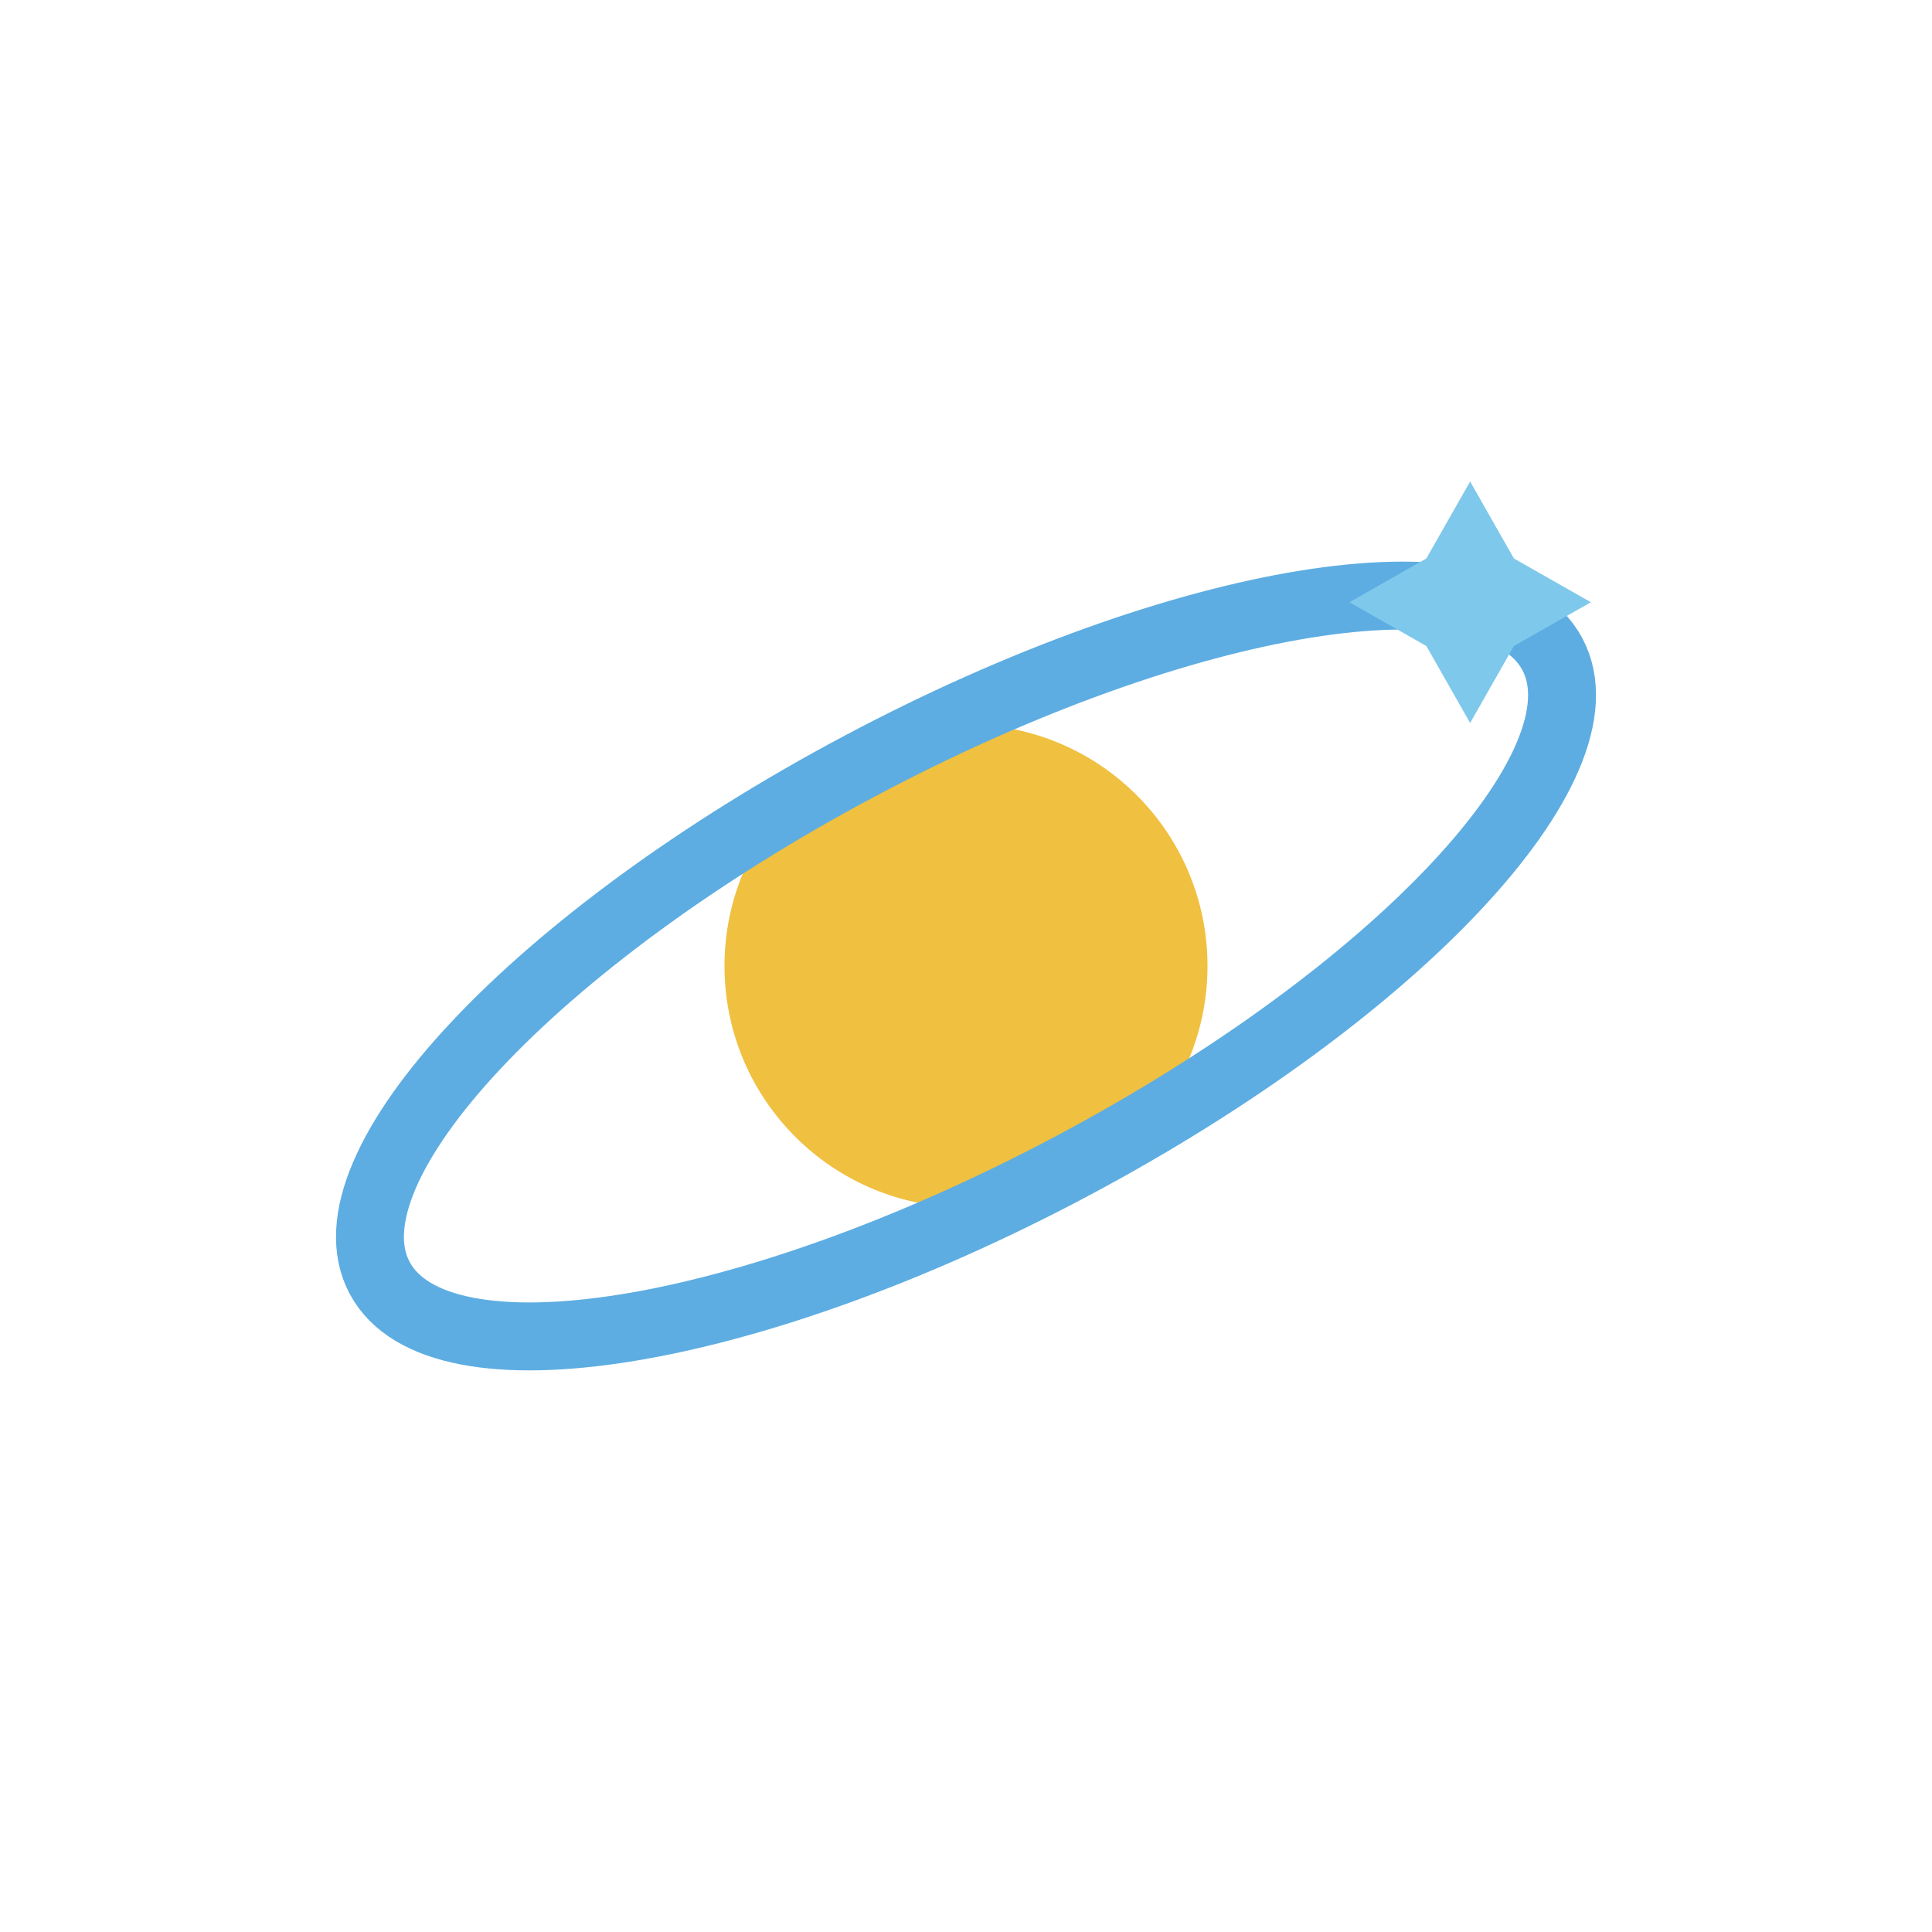
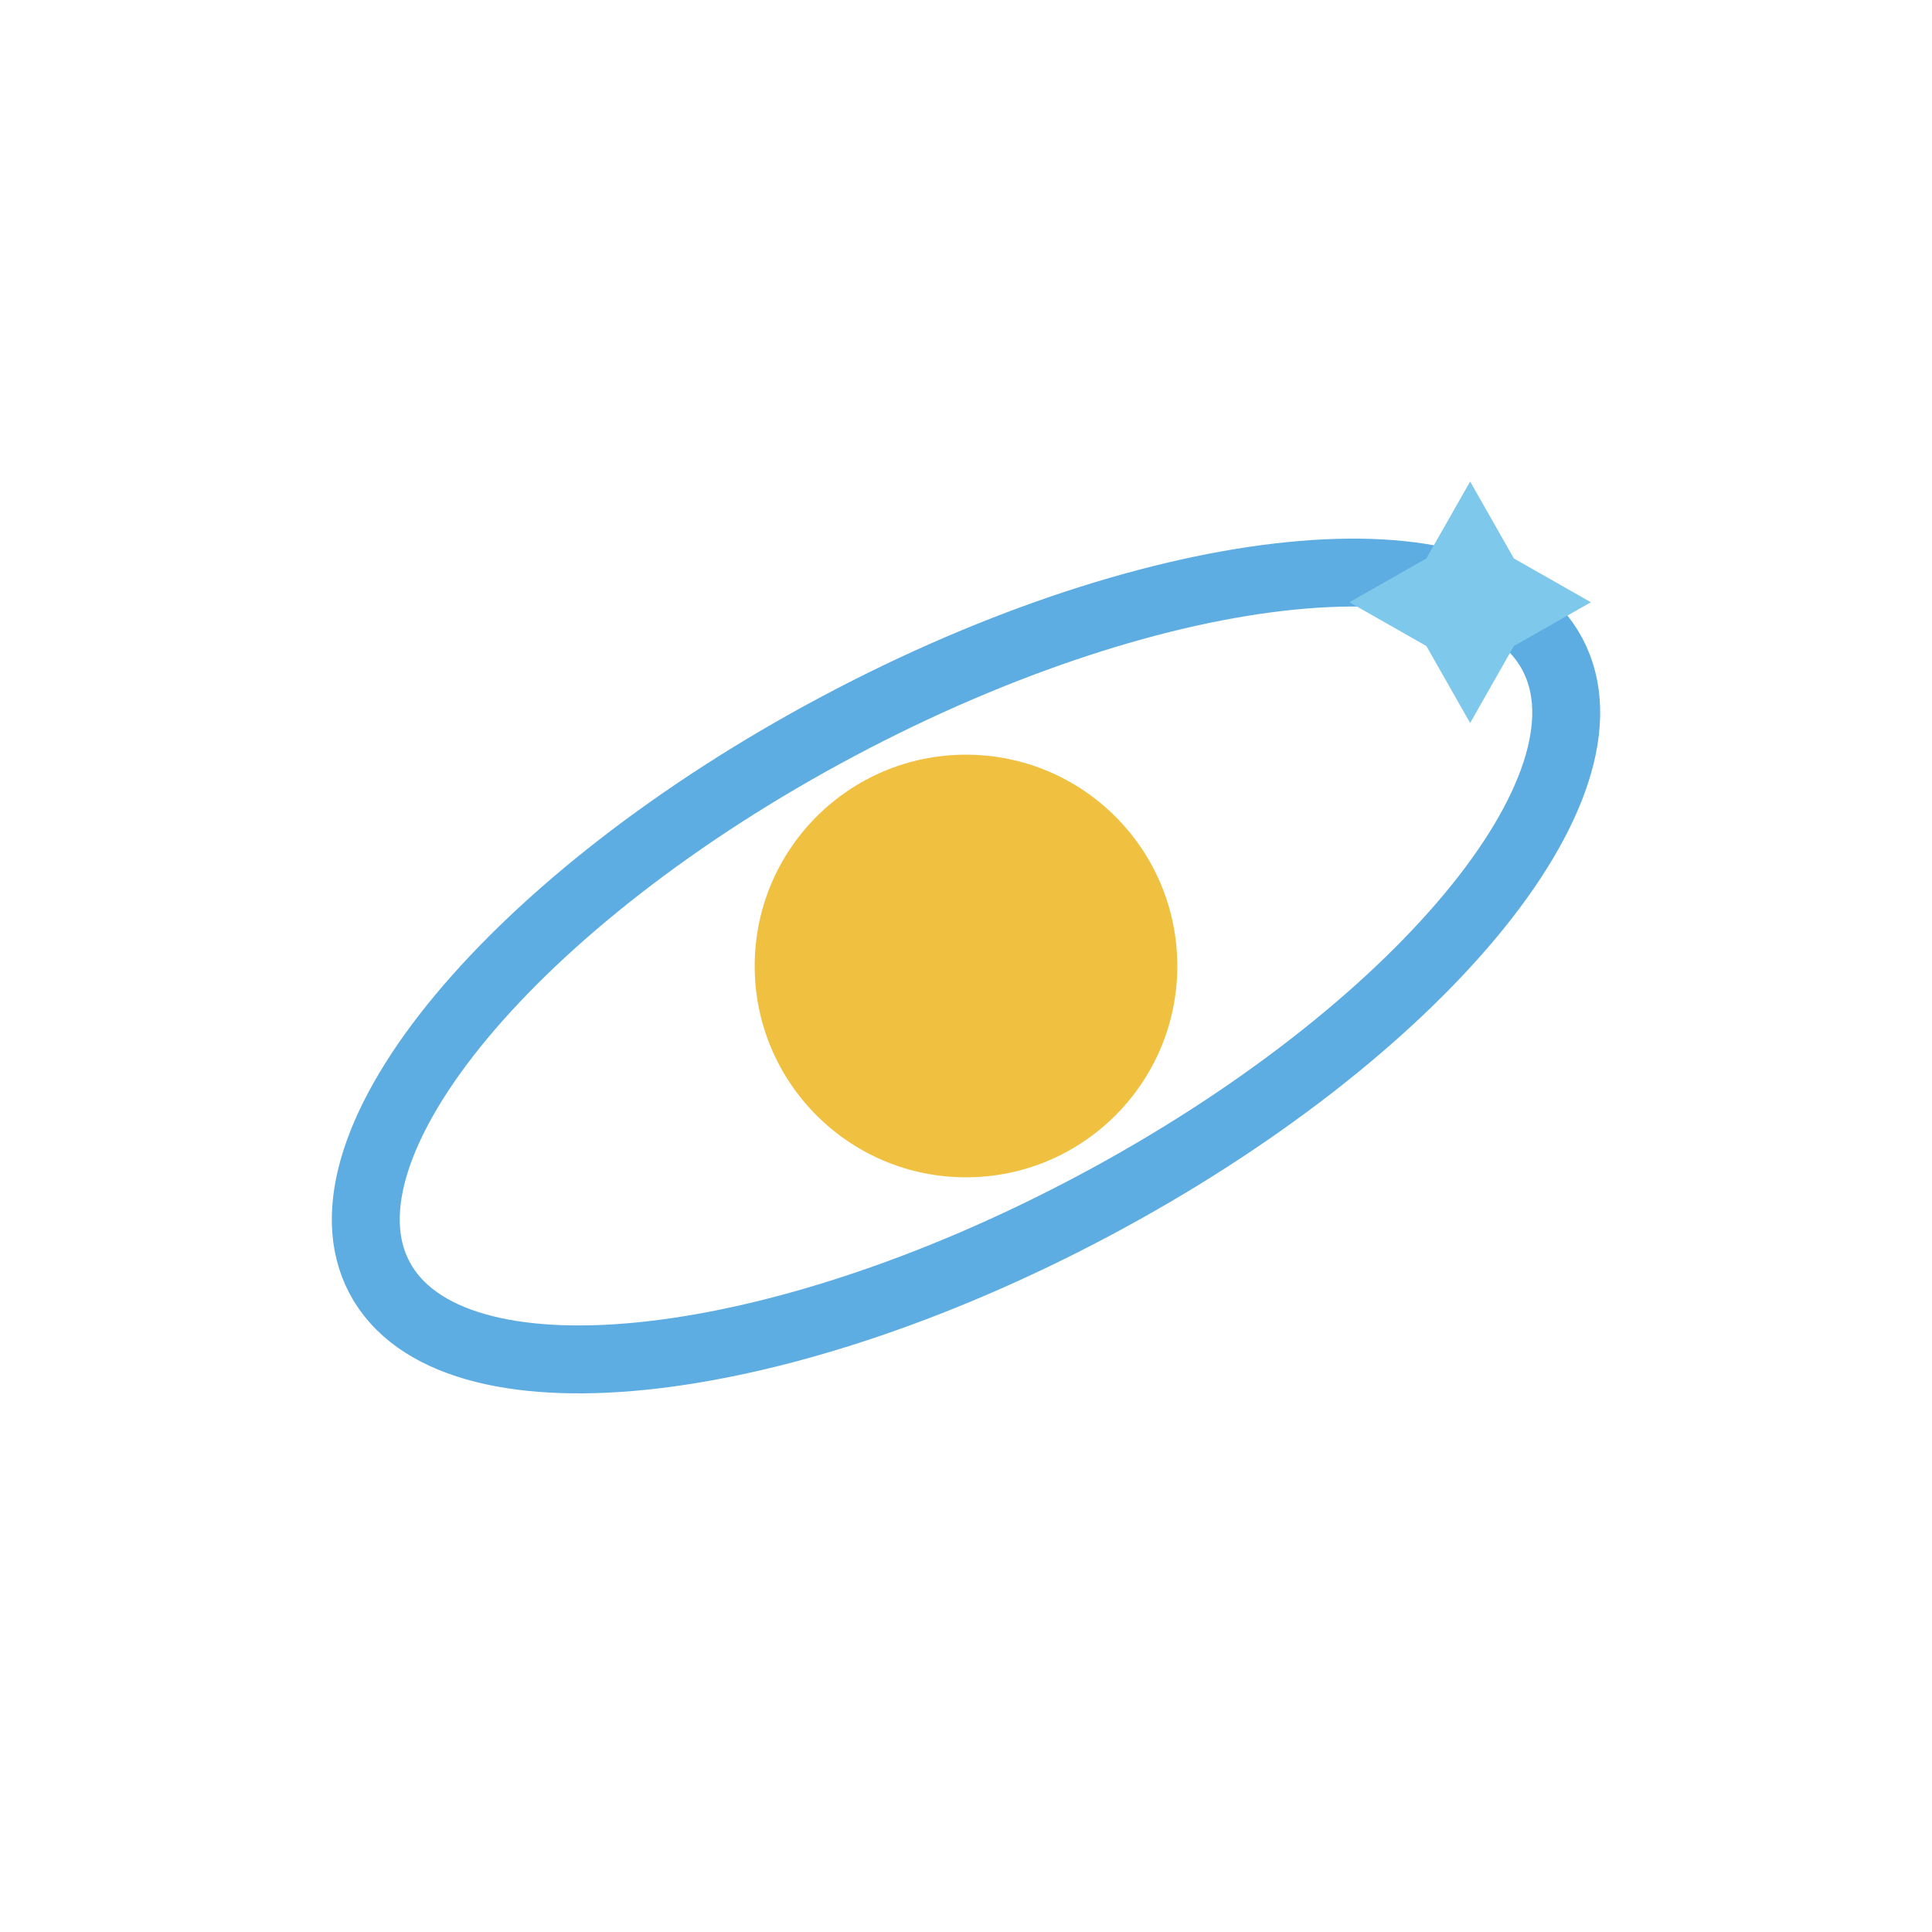
<svg xmlns="http://www.w3.org/2000/svg" viewBox="0 0 128 128" fill="none" role="img" aria-label="JosspaTech">
-   <circle cx="64" cy="64" r="16" fill="#F0C040" />
-   <ellipse cx="64" cy="64" rx="44" ry="15" stroke="#5DADE2" stroke-width="4.5" transform="rotate(-28 64 64)" />
+   <circle cx="64" cy="64" r="14" fill="#F0C040" />
+   <ellipse cx="64" cy="64" rx="44" ry="18" stroke="#5DADE2" stroke-width="4.5" transform="rotate(-28 64 64)" />
  <path d="M97.4,31.9 100.3,37.0 105.4,39.9 100.3,42.8 97.4,47.9 94.5,42.8 89.4,39.9 94.5,37.0 Z" fill="#7EC8EB" />
</svg>
